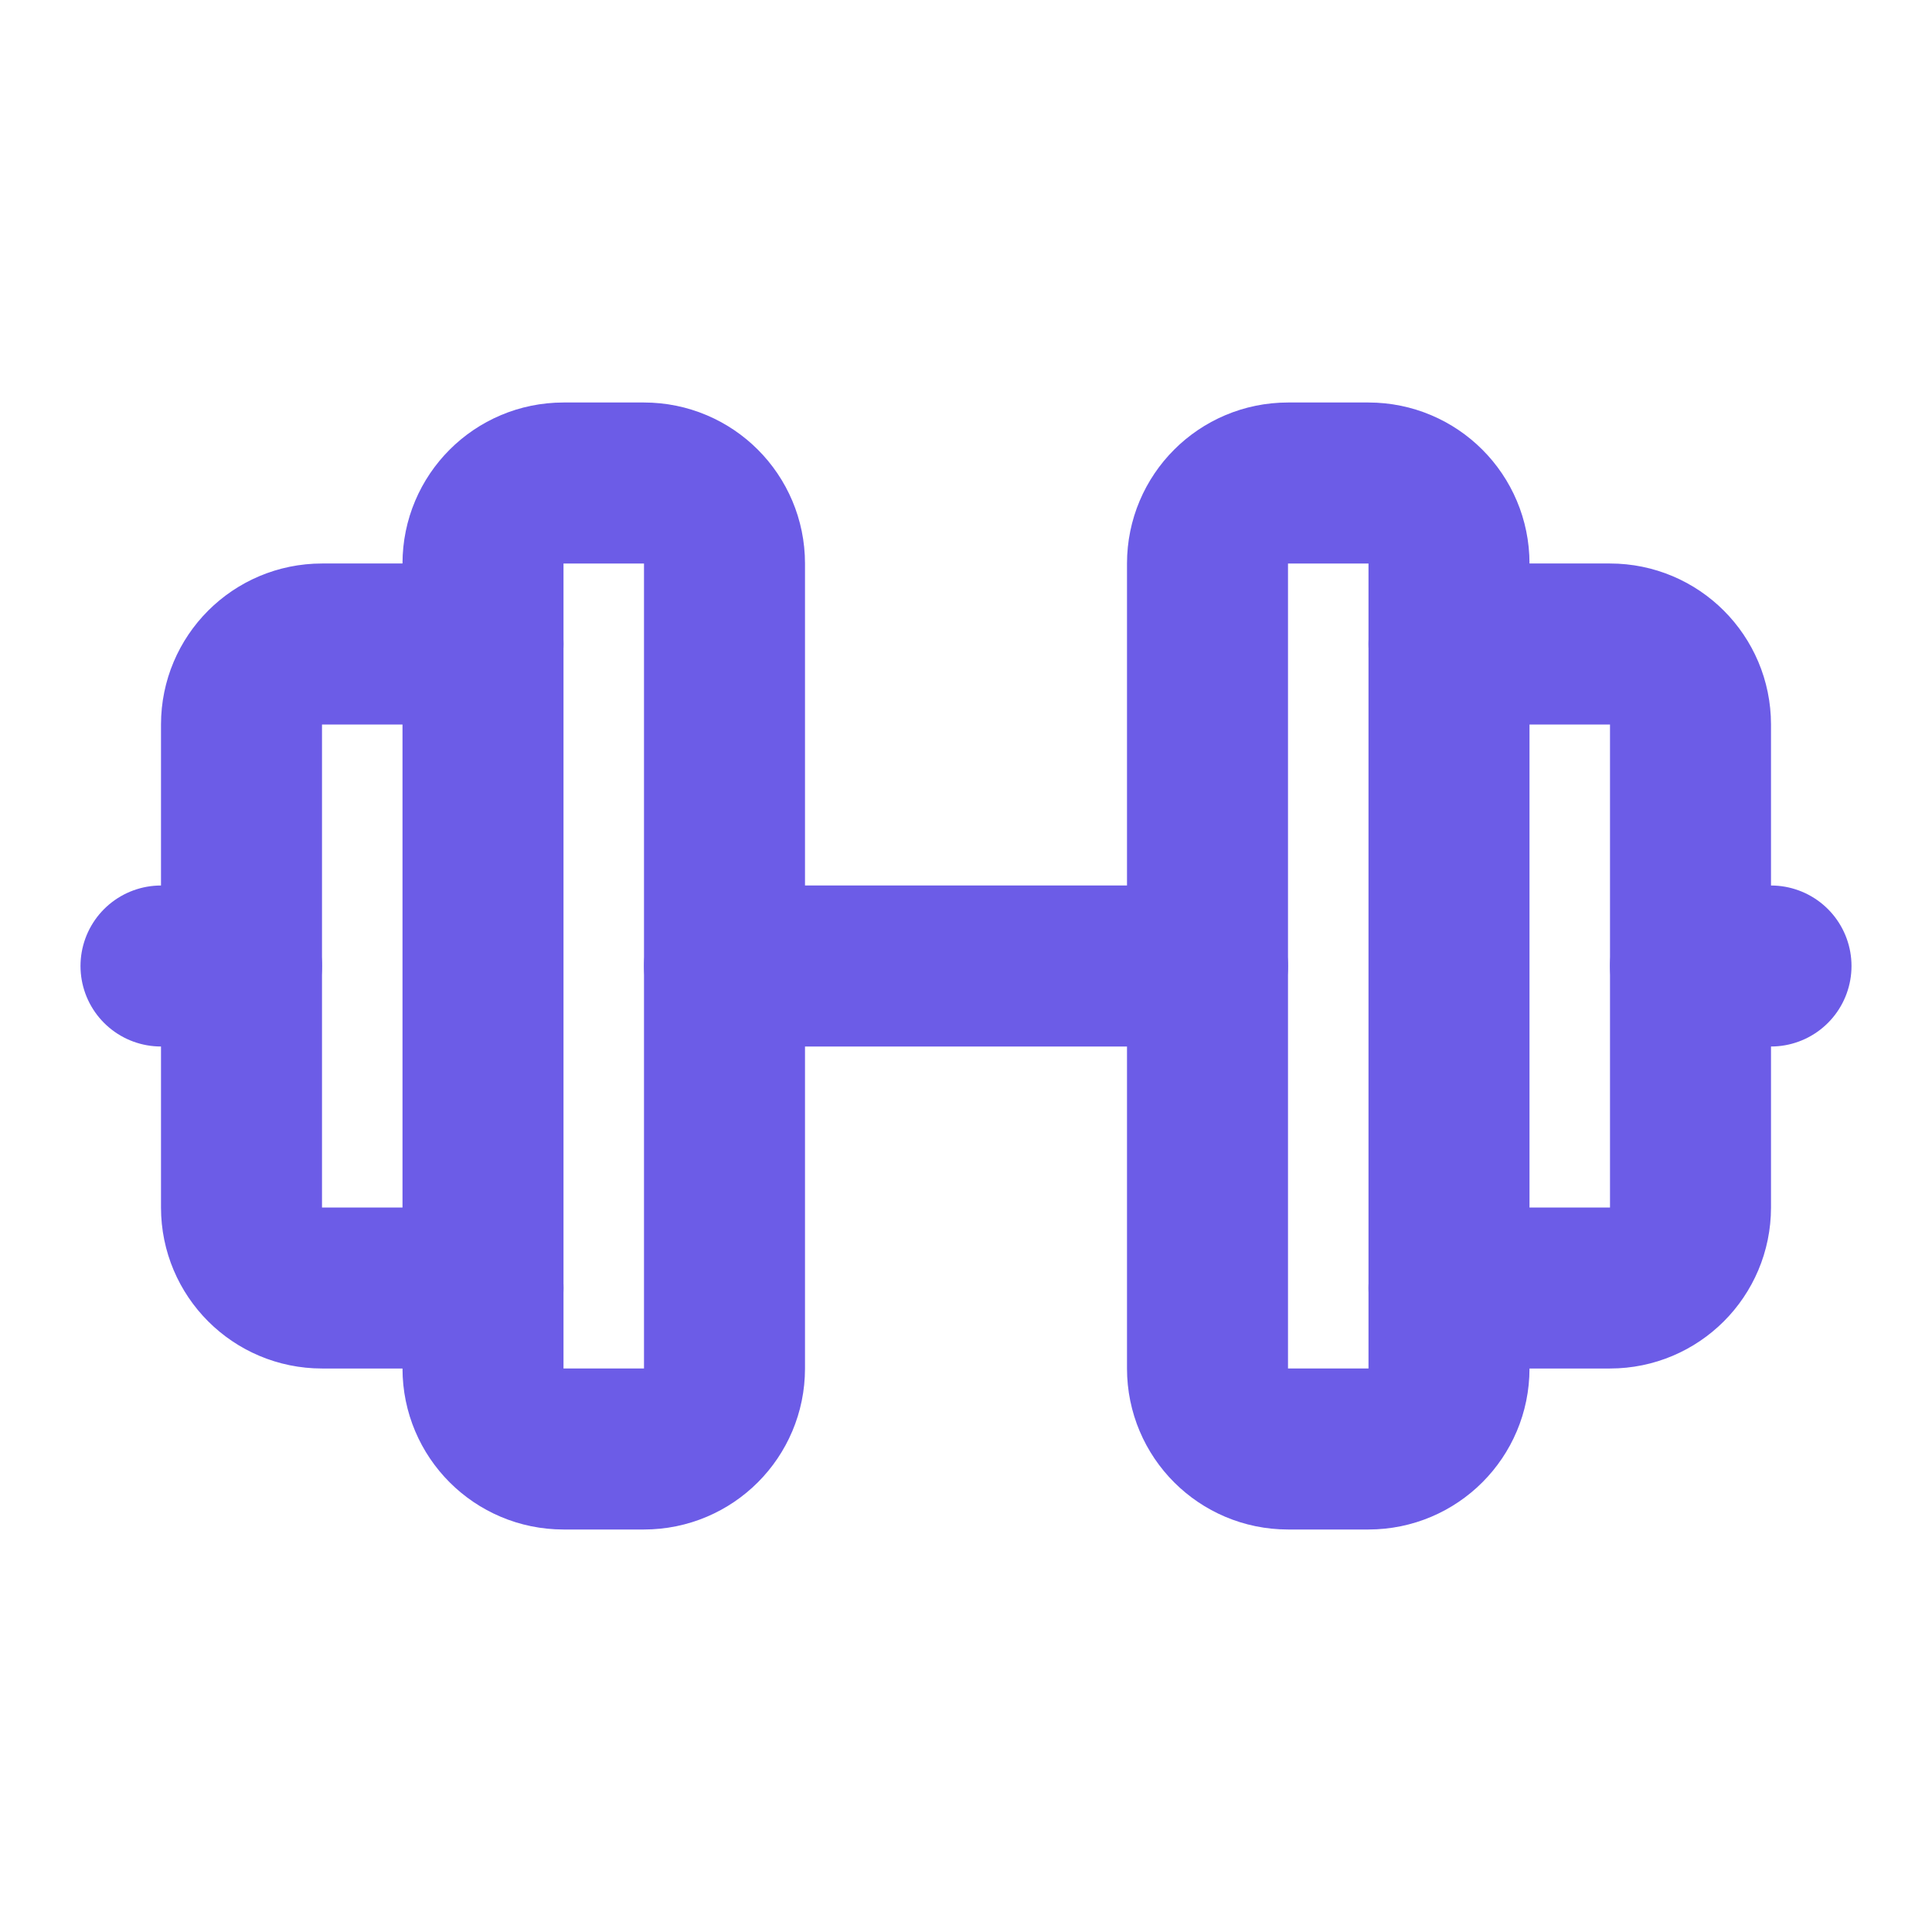
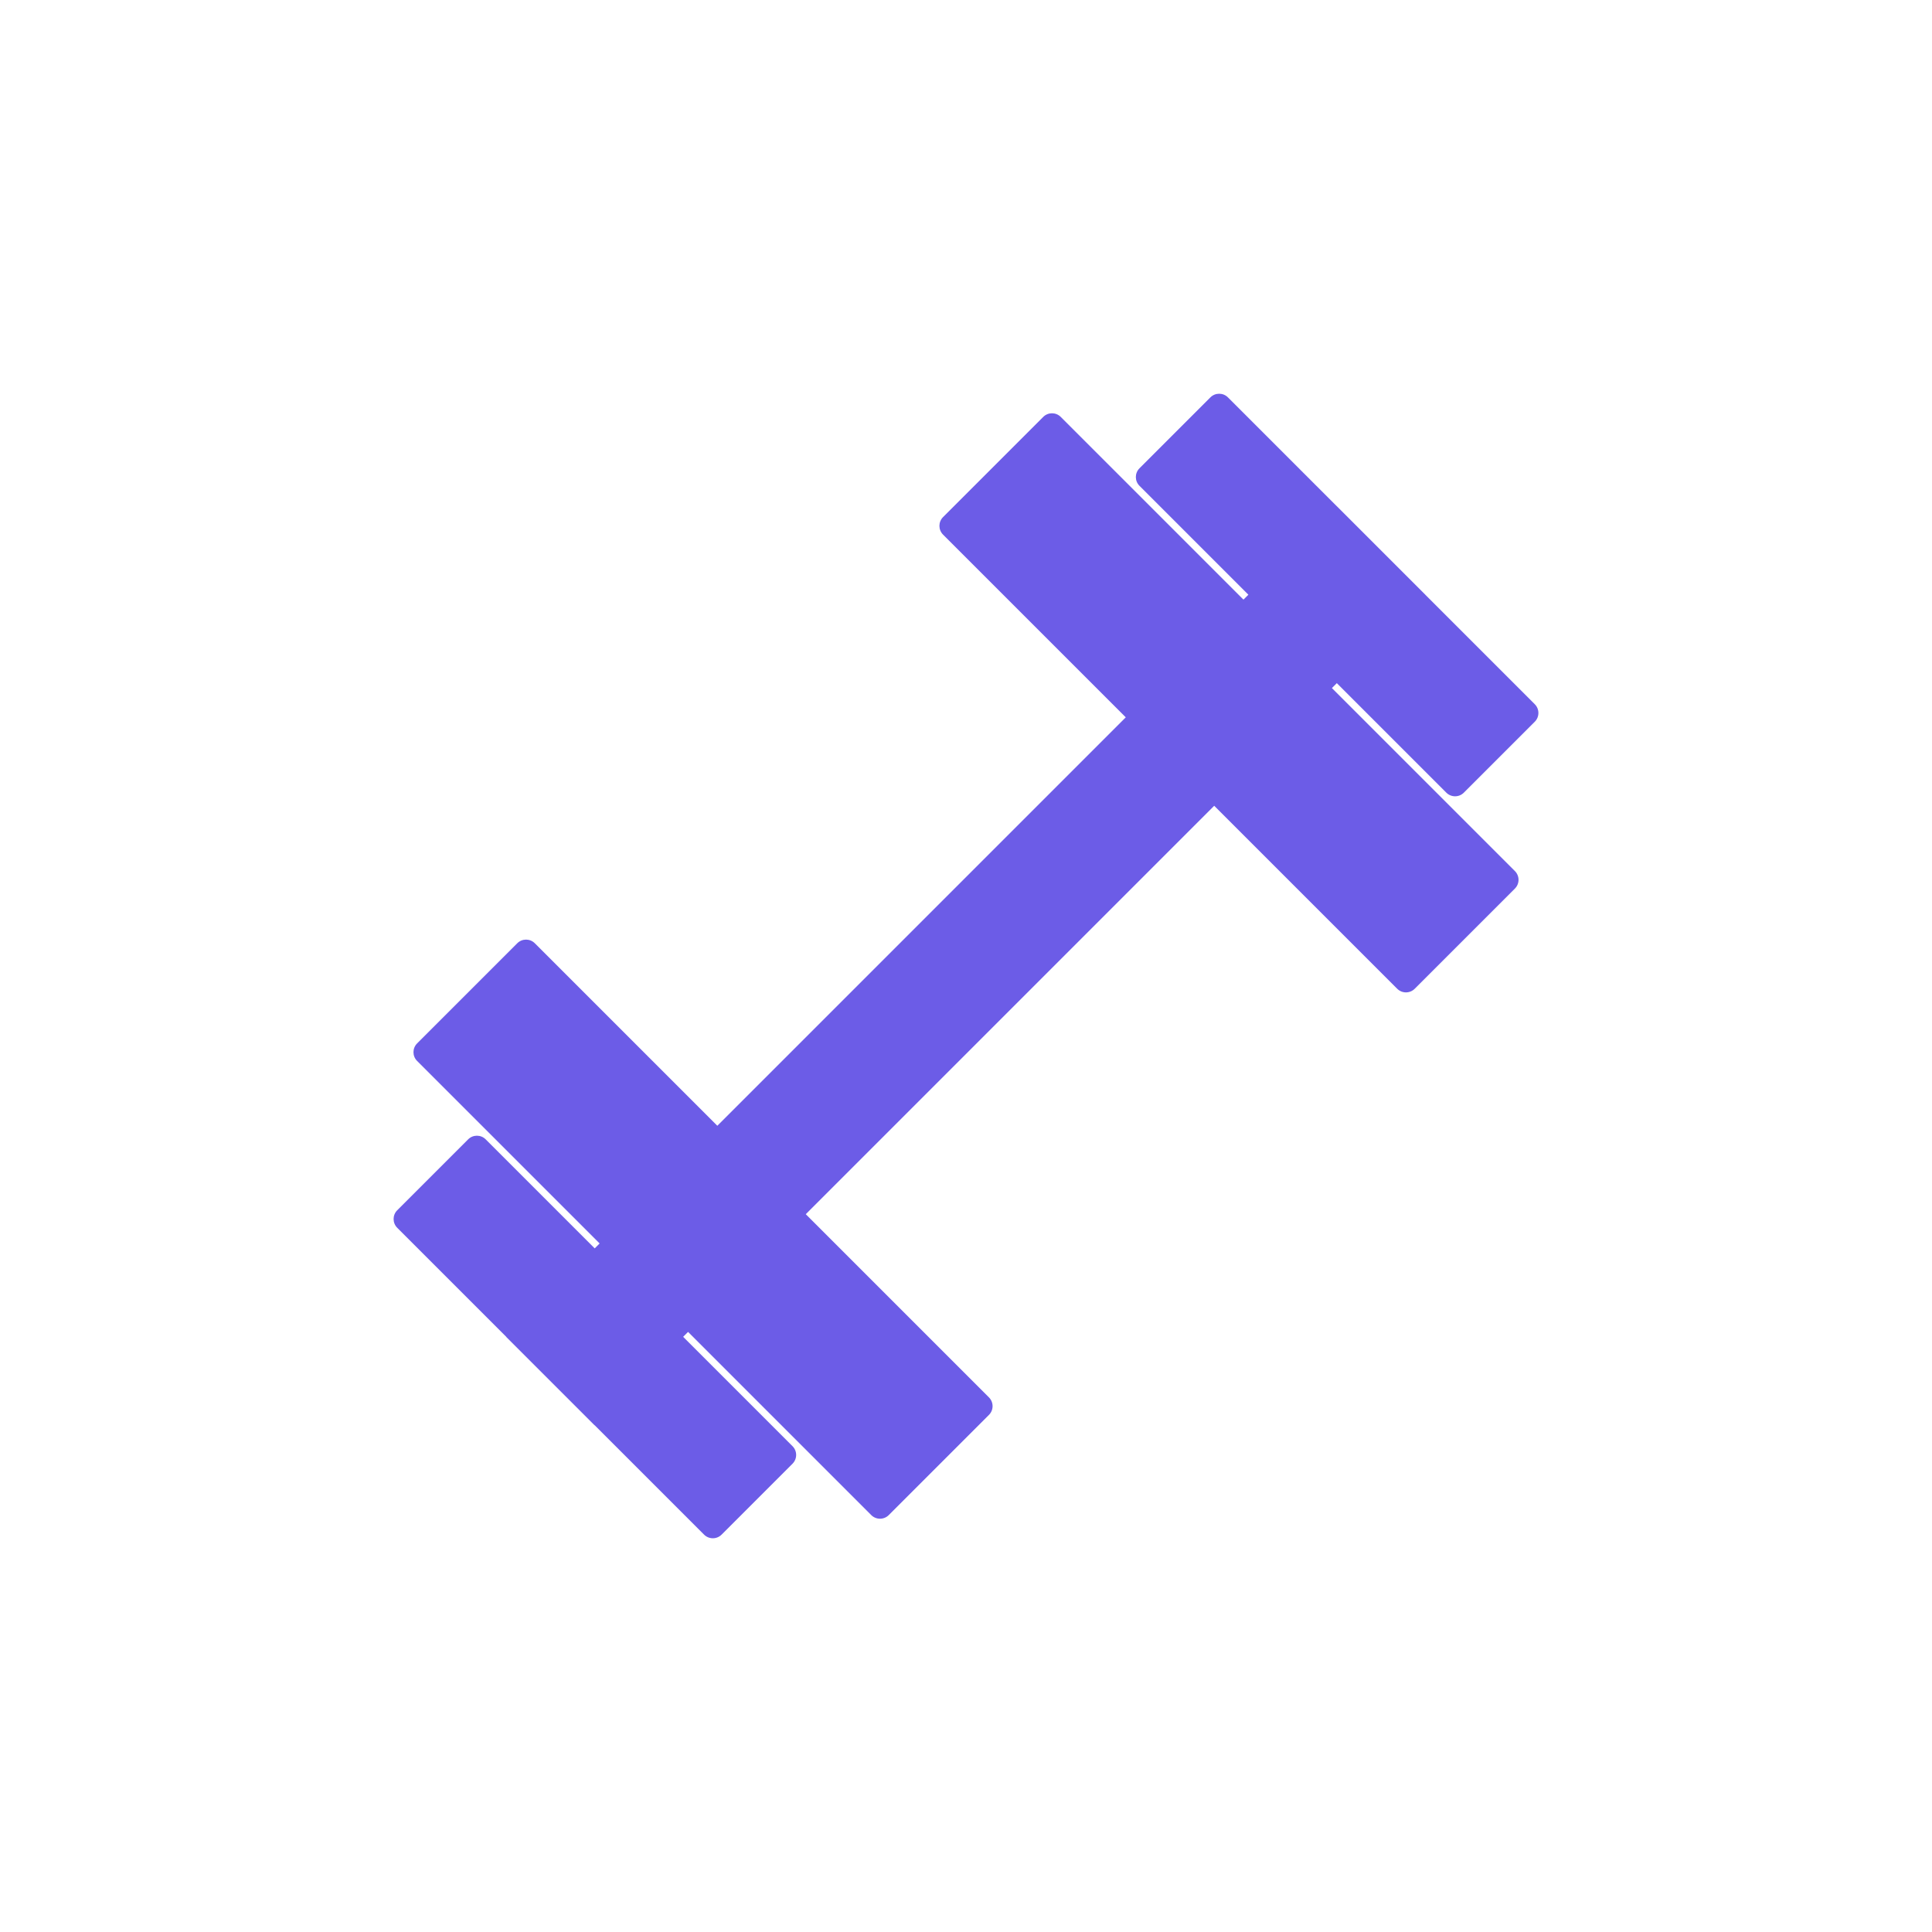
- <svg xmlns="http://www.w3.org/2000/svg" width="24" height="24" viewBox="0 0 24 24" fill="none" stroke="#6c5ce7" stroke-width="2" stroke-linecap="round" stroke-linejoin="round">
-   <path d="M2 12h1" />
-   <path d="M6 8h-2a1 1 0 0 0 -1 1v6a1 1 0 0 0 1 1h2" />
-   <path d="M6 7v10a1 1 0 0 0 1 1h1a1 1 0 0 0 1 -1v-10a1 1 0 0 0 -1 -1h-1a1 1 0 0 0 -1 1" />
-   <path d="M9 12h6" />
-   <path d="M15 7v10a1 1 0 0 0 1 1h1a1 1 0 0 0 1 -1v-10a1 1 0 0 0 -1 -1h-1a1 1 0 0 0 -1 1" />
-   <path d="M18 8h2a1 1 0 0 1 1 1v6a1 1 0 0 1 -1 1h-2" />
-   <path d="M22 12h-1" />
+ <svg xmlns="http://www.w3.org/2000/svg" width="24" height="24" viewBox="0 0 78 78" fill="none" stroke="none">
+   <rect x="20.44" y="53.97" width="47.41" height="5.05" transform="rotate(-45 20.44 53.97)" fill="#6c5ce7" />
+   <rect x="45.65" y="19.26" width="5.05" height="18.52" rx="0.5" transform="rotate(-45 45.65 19.26)" fill="#6c5ce7" />
+   <rect x="32.35" y="58.74" width="5.05" height="18.52" rx="0.5" transform="rotate(135 32.35 58.74)" fill="#6c5ce7" />
+   <rect x="37.72" y="21.23" width="6.72" height="26.93" rx="0.5" transform="rotate(-45 37.72 21.23)" fill="#6c5ce7" />
+   <rect x="40.28" y="56.77" width="6.72" height="26.93" rx="0.5" transform="rotate(135 40.28 56.77)" fill="#6c5ce7" />
</svg>
